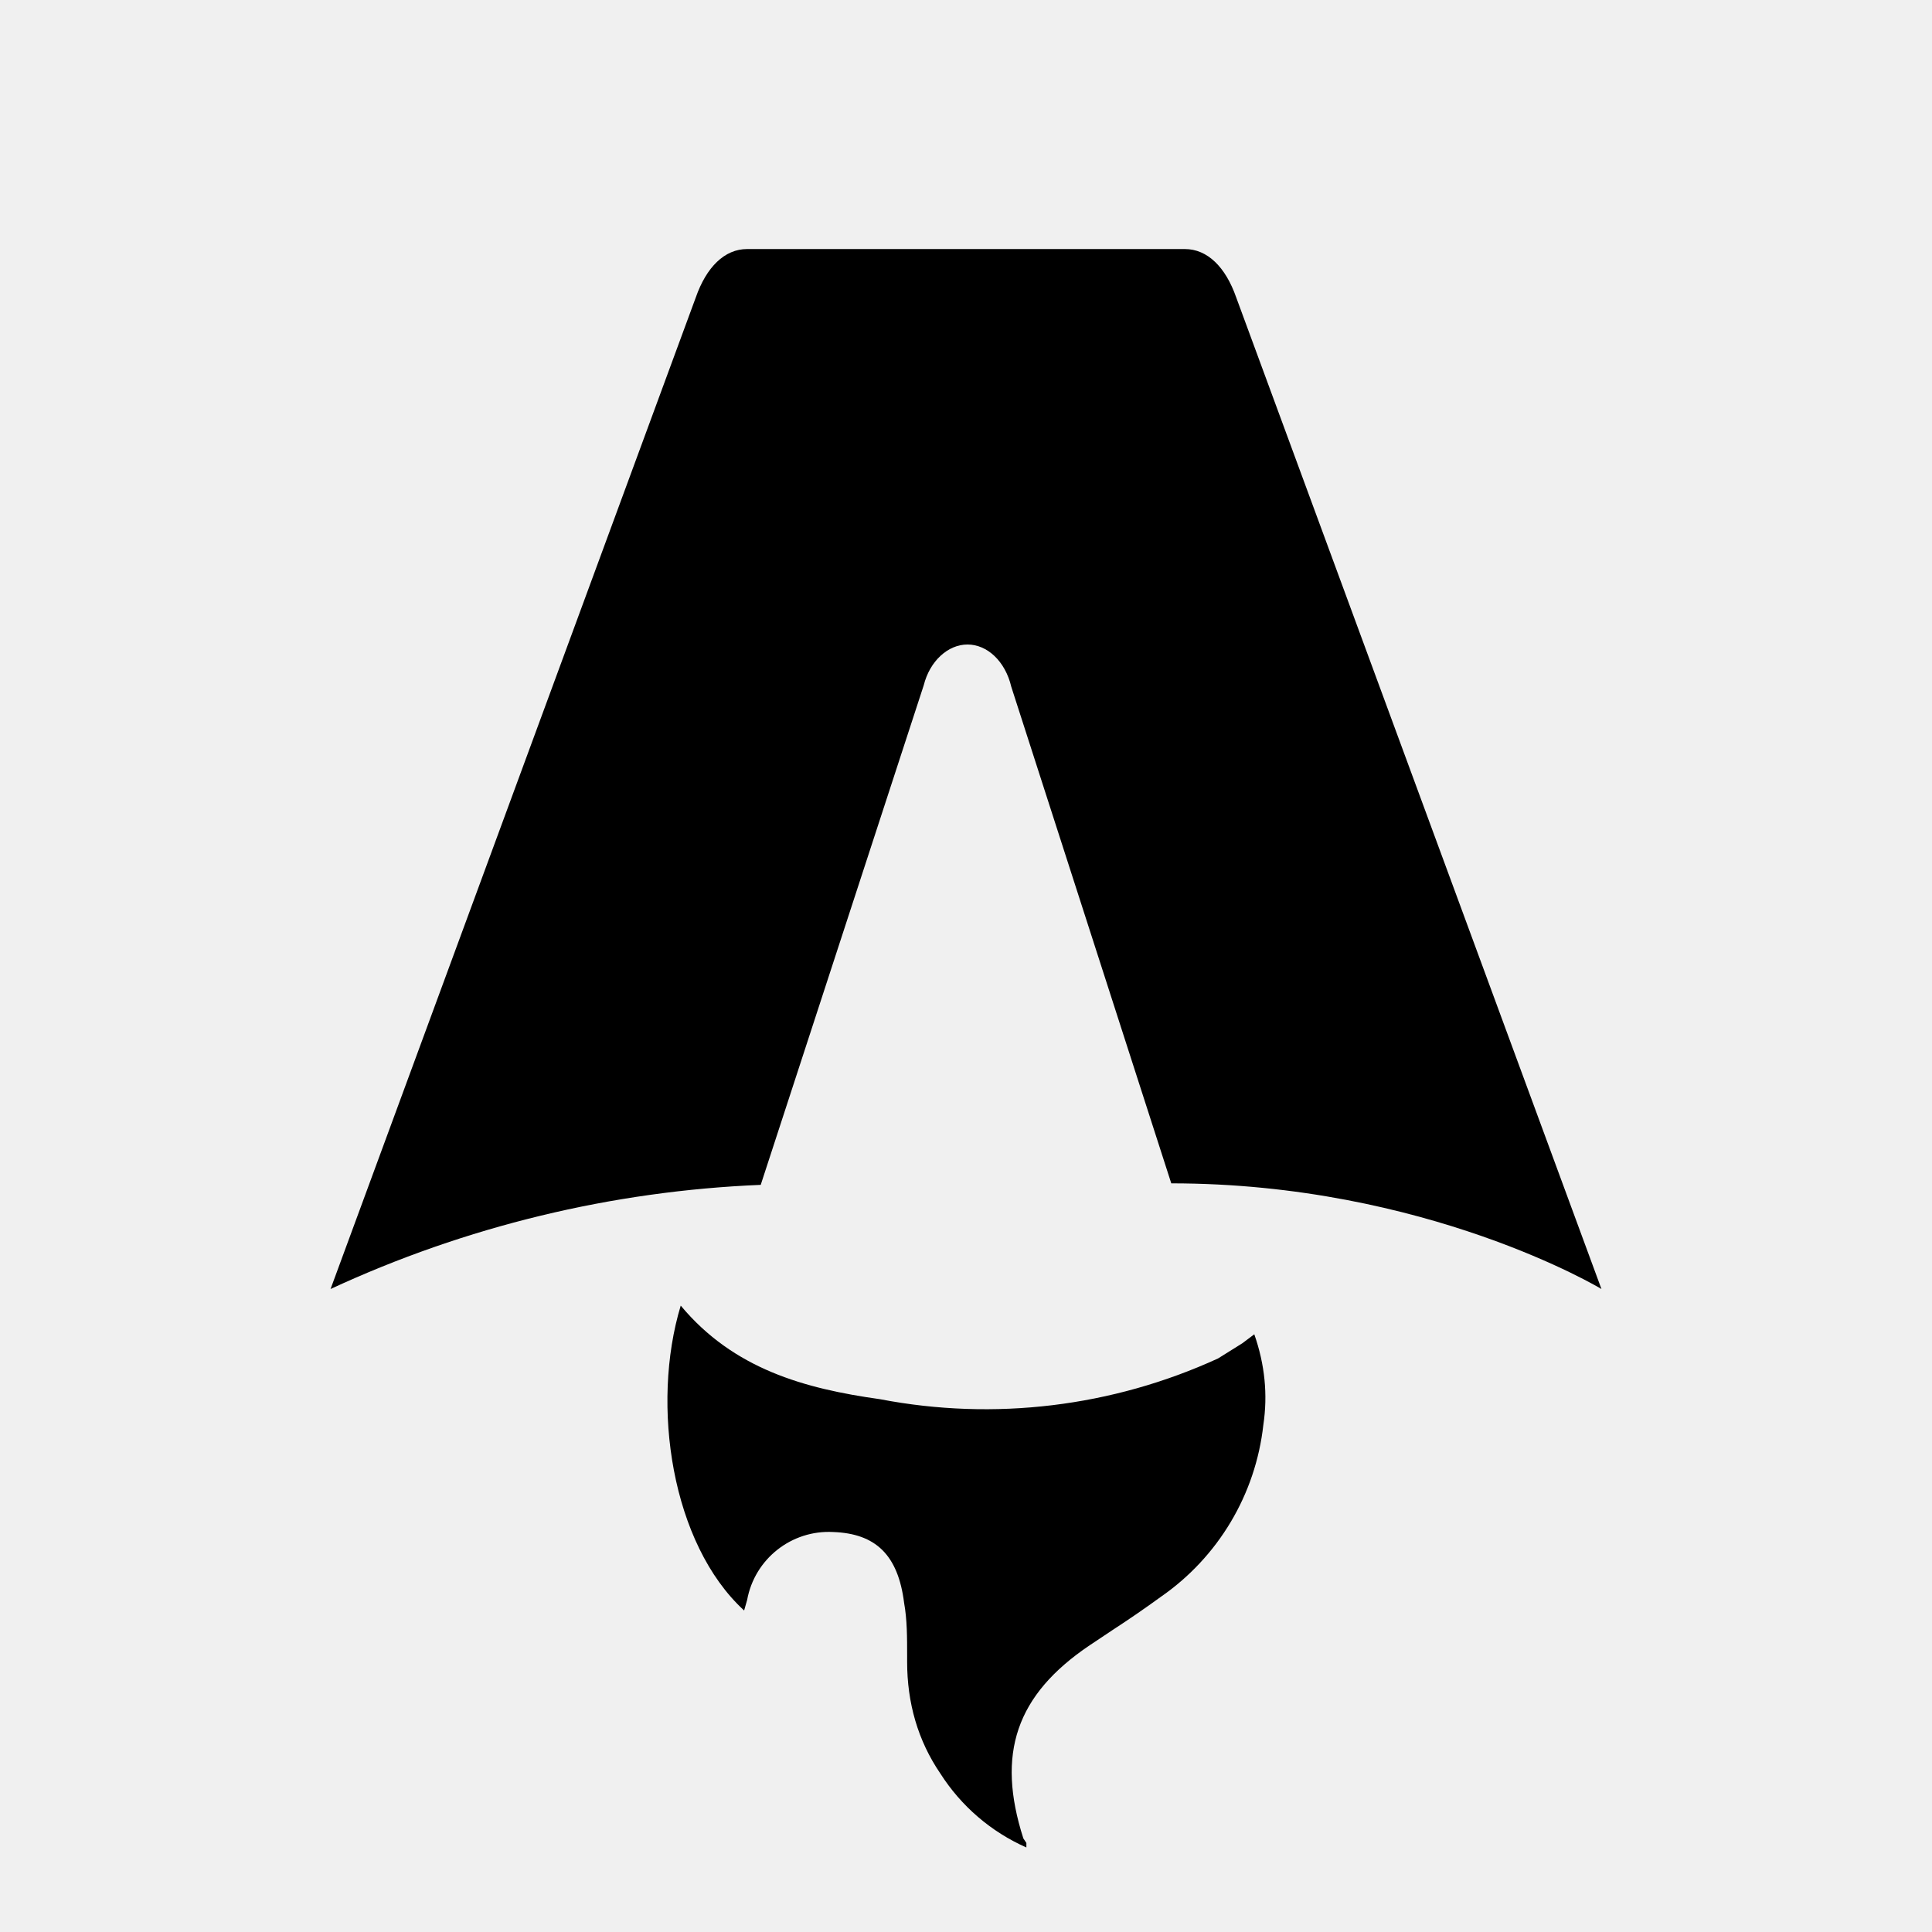
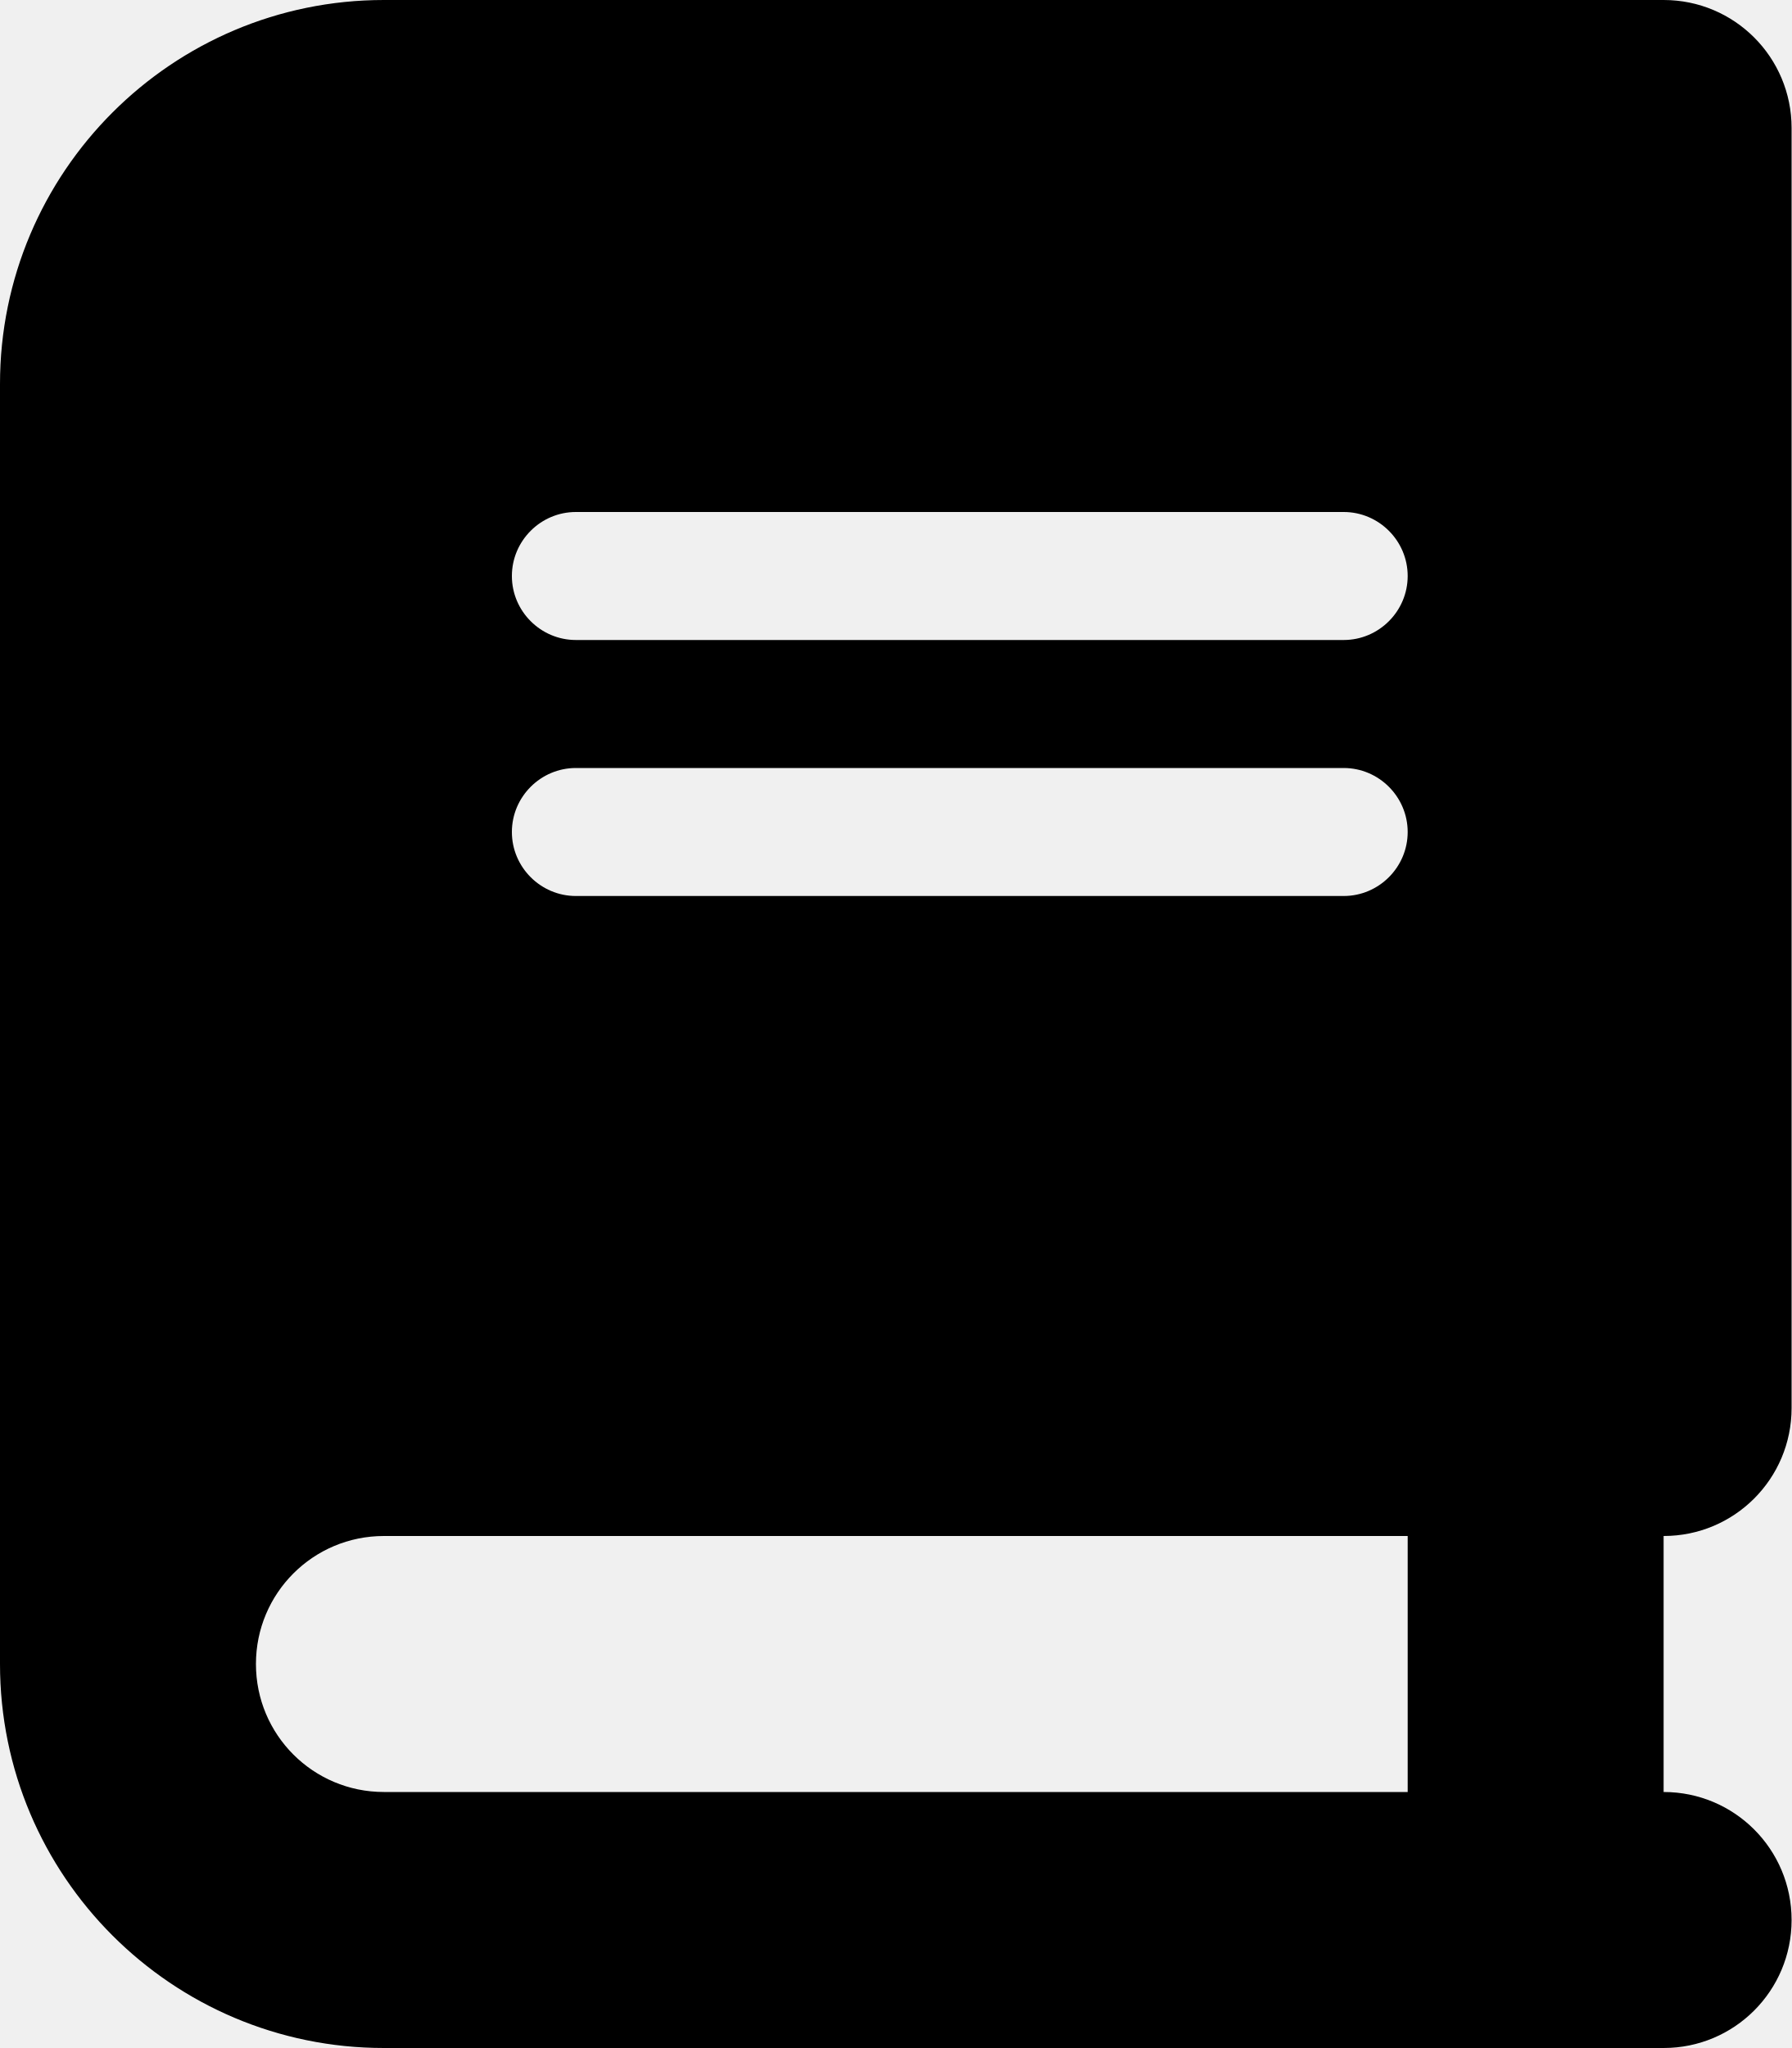
- <svg xmlns="http://www.w3.org/2000/svg" fill="none" viewBox="0 0 128 128">
-   <path d="M50.4 78.5a75.1 75.1 0 0 0-28.5 6.9l24.2-65.7c.7-2 1.9-3.2 3.4-3.2h29c1.5 0 2.7 1.2 3.4 3.2l24.2 65.7s-11.6-7-28.5-7L67 45.5c-.4-1.7-1.6-2.8-2.9-2.8-1.3 0-2.5 1.1-2.9 2.7L50.4 78.5Zm-1.1 28.2Zm-4.2-20.2c-2 6.6-.6 15.8 4.2 20.2a17.5 17.5 0 0 1 .2-.7 5.5 5.5 0 0 1 5.7-4.5c2.8.1 4.3 1.5 4.7 4.7.2 1.1.2 2.3.2 3.5v.4c0 2.7.7 5.2 2.2 7.4a13 13 0 0 0 5.7 4.9v-.3l-.2-.3c-1.8-5.6-.5-9.5 4.4-12.8l1.5-1a73 73 0 0 0 3.2-2.2 16 16 0 0 0 6.8-11.4c.3-2 .1-4-.6-6l-.8.6-1.6 1a37 37 0 0 1-22.4 2.7c-5-.7-9.7-2-13.2-6.2Z" />
-   <style>
-         path { fill: #000; }
-         @media (prefers-color-scheme: dark) {
-             path { fill: #FFF; }
-         }
-     </style>
+ <svg xmlns="http://www.w3.org/2000/svg" height="1em" viewBox="0 0 448 512">
+   <path d="M96 0C43 0 0 43 0 96V416c0 53 43 96 96 96H384h32c17.7 0 32-14.3 32-32s-14.3-32-32-32V384c17.7 0 32-14.3 32-32V32c0-17.7-14.3-32-32-32H384 96zm0 384H352v64H96c-17.7 0-32-14.3-32-32s14.3-32 32-32zm32-240c0-8.8 7.2-16 16-16H336c8.8 0 16 7.2 16 16s-7.2 16-16 16H144c-8.8 0-16-7.2-16-16zm16 48H336c8.8 0 16 7.2 16 16s-7.2 16-16 16H144c-8.8 0-16-7.2-16-16s7.2-16 16-16z" />
</svg>
